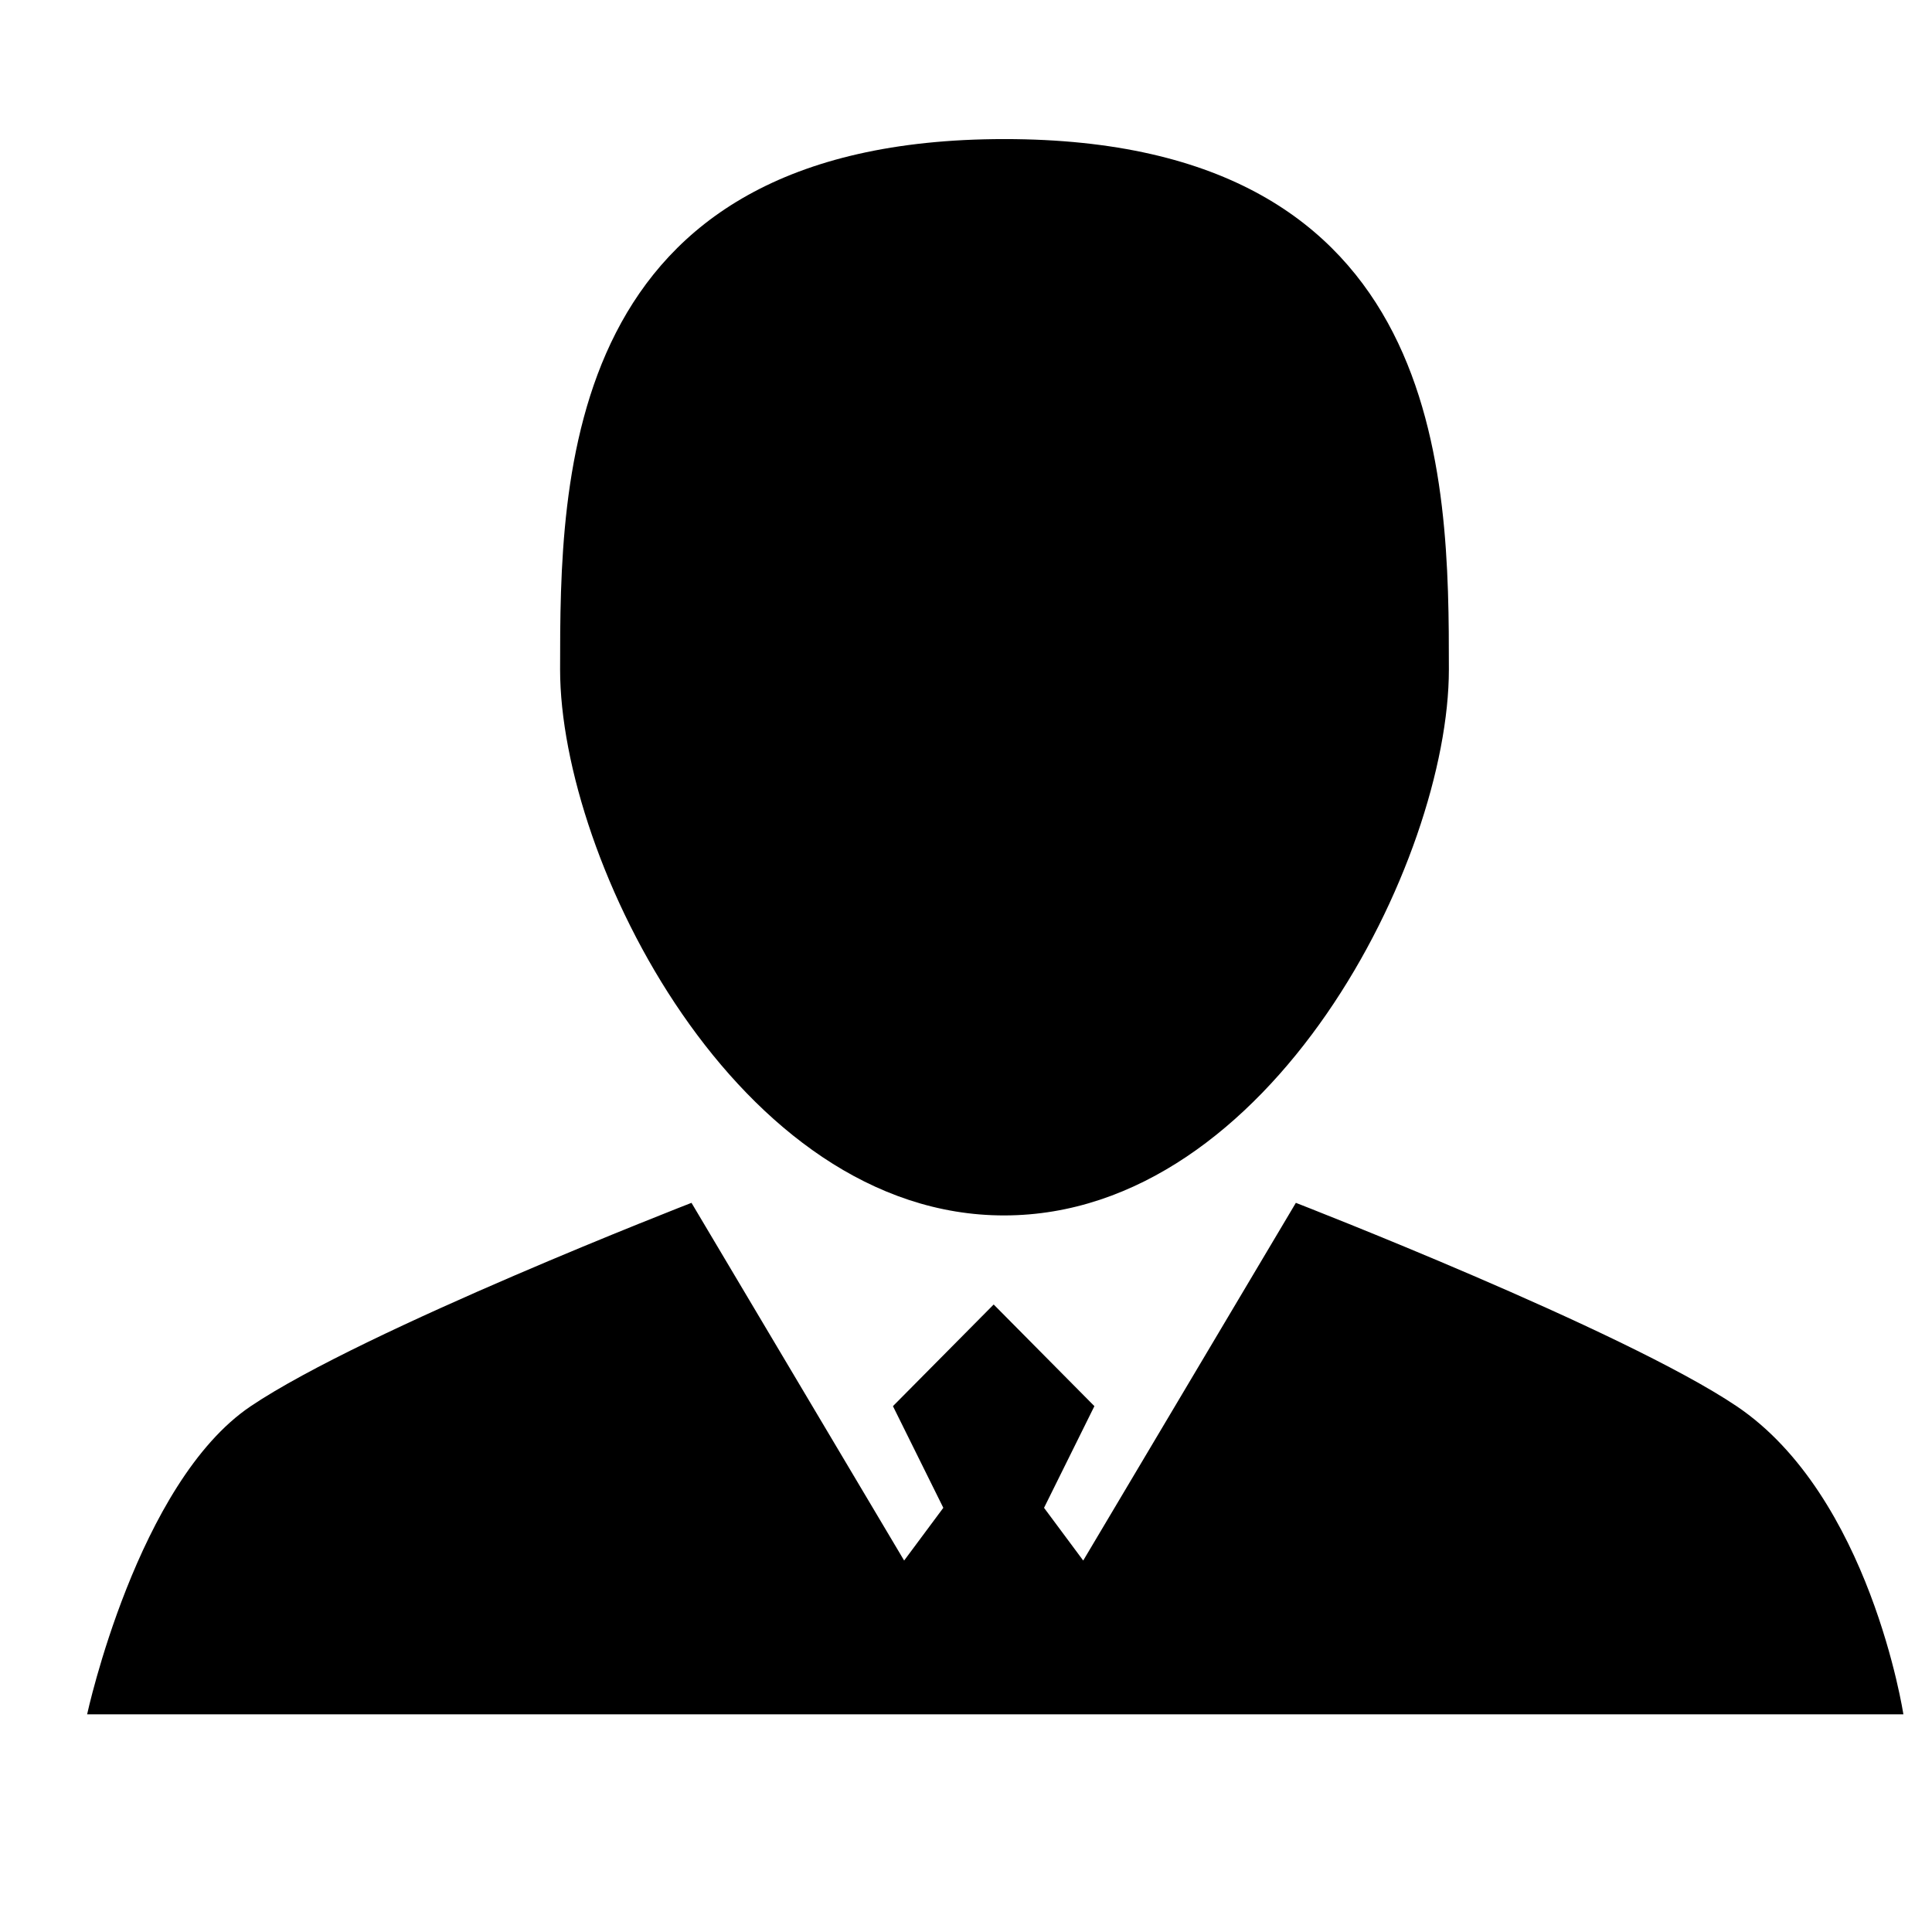
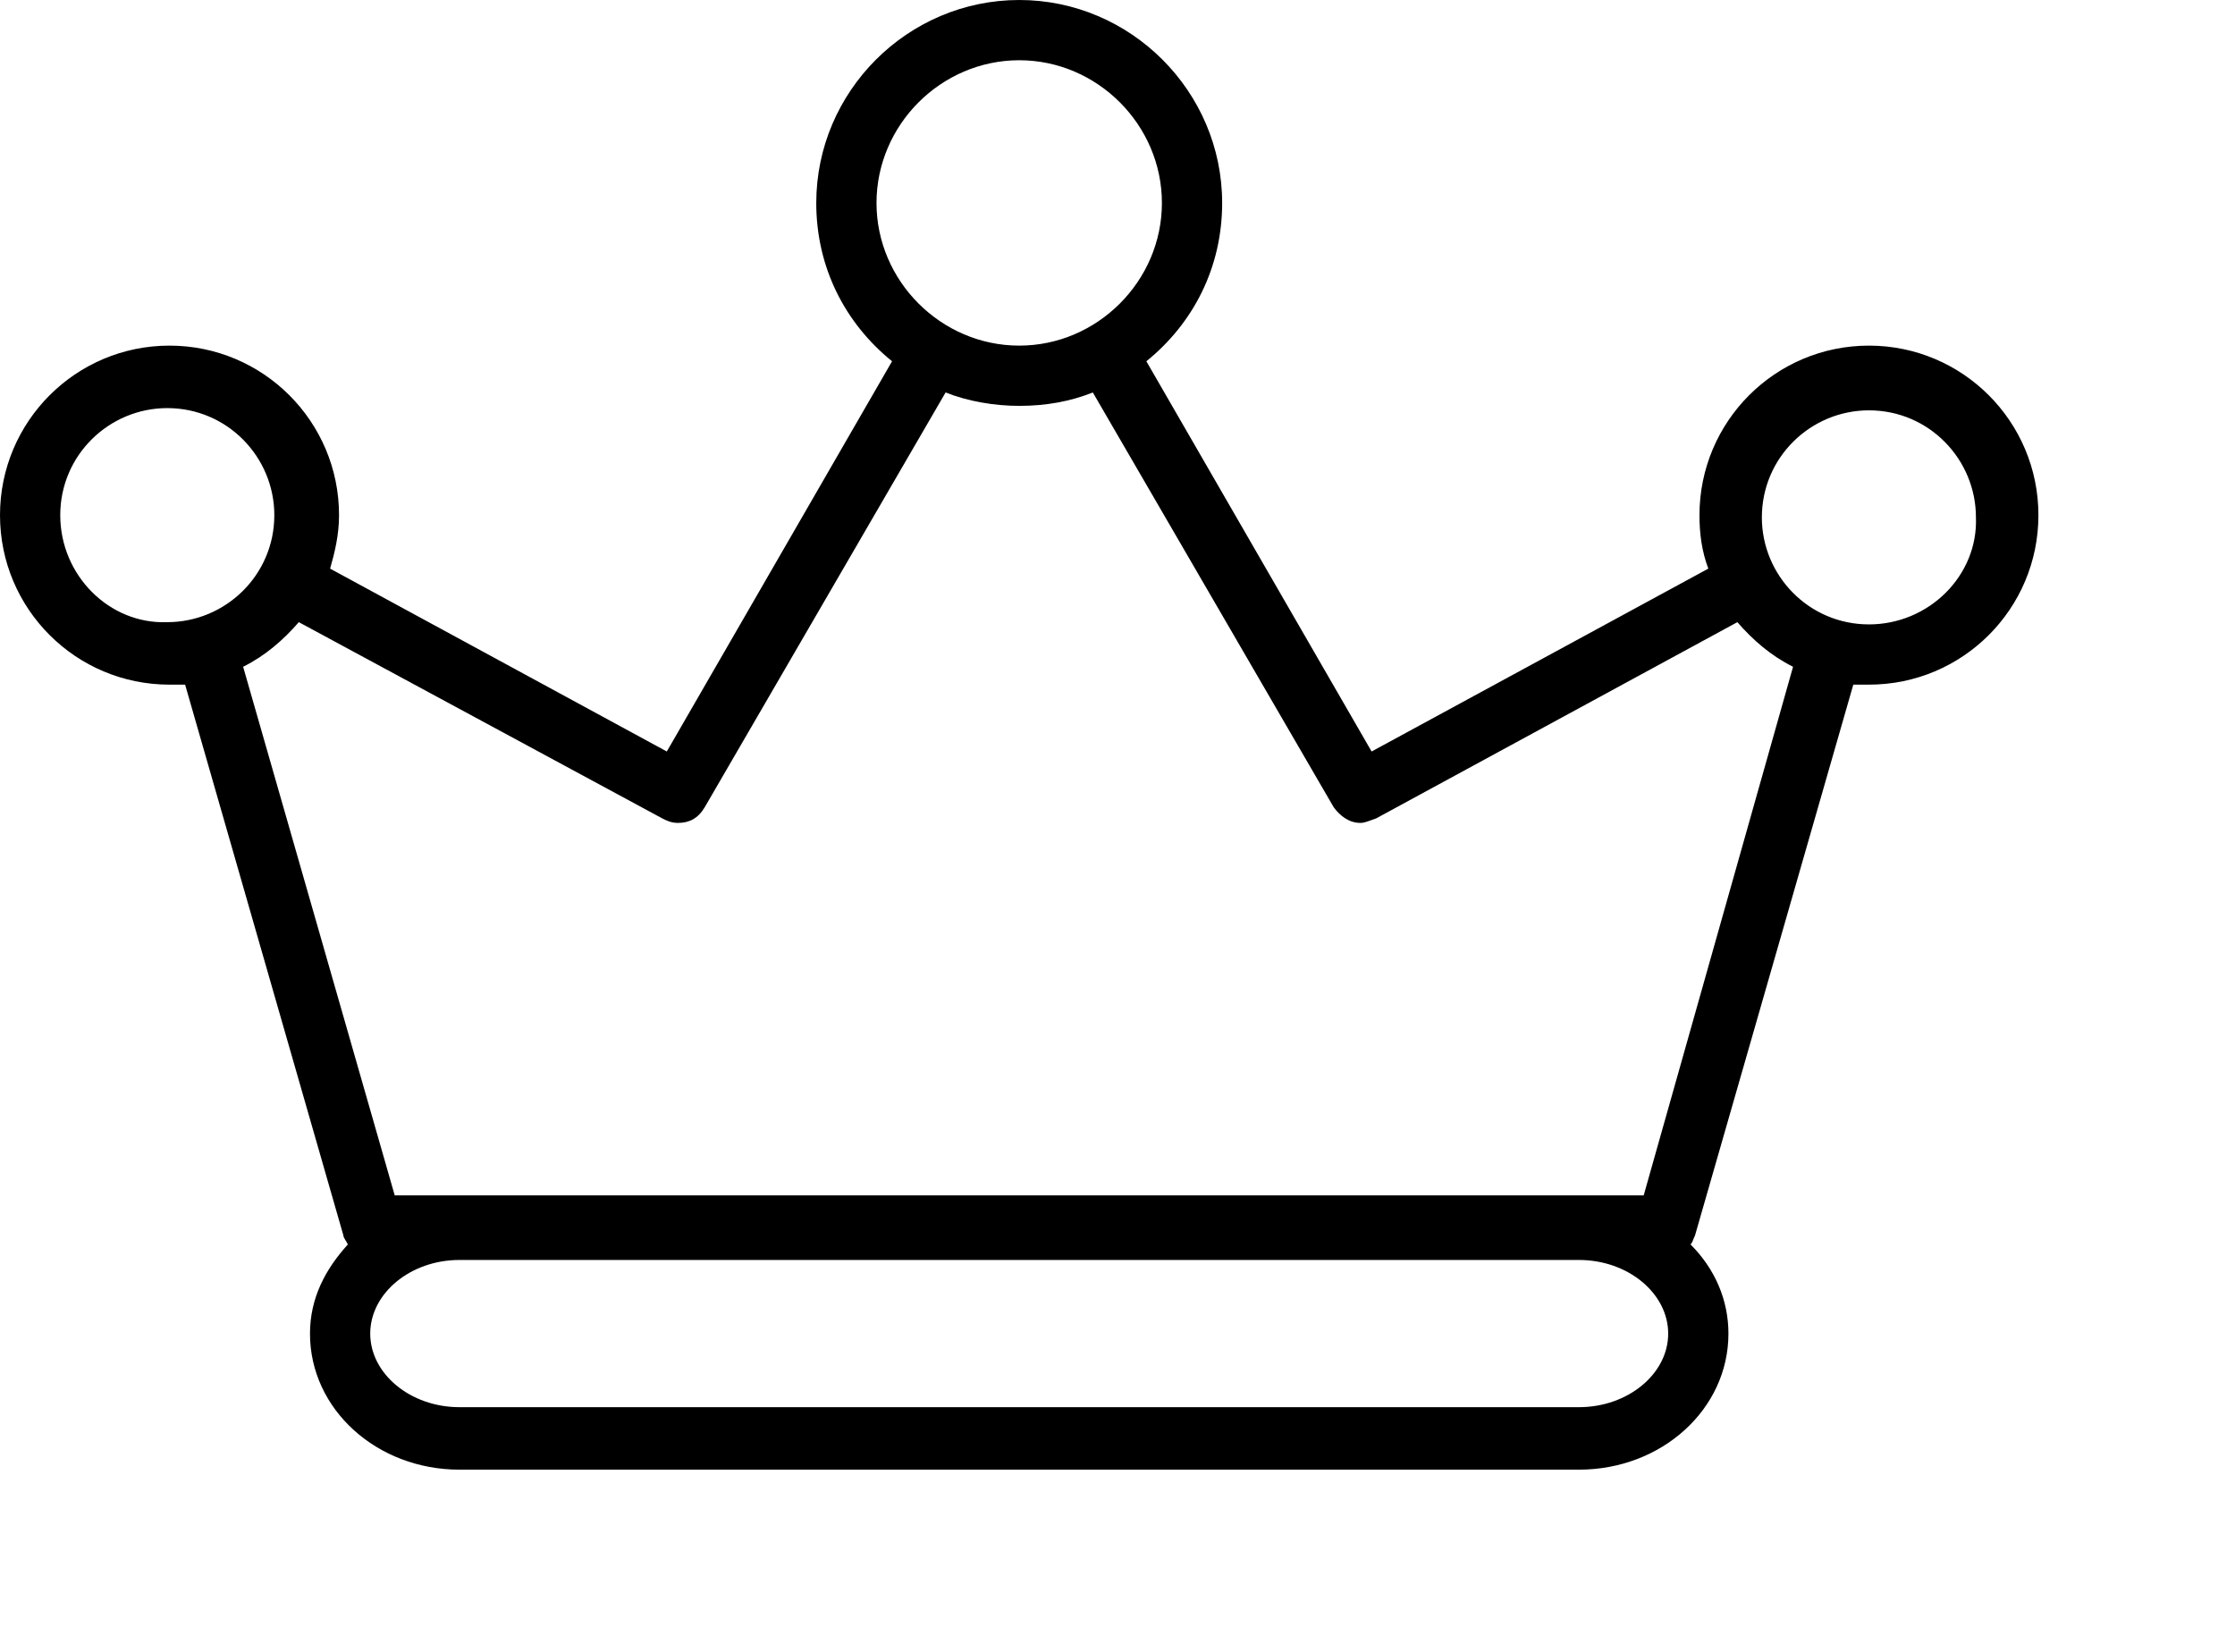
- <svg xmlns="http://www.w3.org/2000/svg" t="1537263559155" class="icon" style="" viewBox="0 0 1024 1024" version="1.1" p-id="7523" width="200" height="200">
-   <defs>
-     <style type="text/css" />
-   </defs>
-   <path d="M526.671 906.945 366.505 637.528c0 0-173.408 67.277-233.569 107.761-60.167 40.484-86.761 163.346-86.761 163.346l962.661 0c0 0-17.634-115.704-88.419-163.346-60.172-40.484-233.583-107.761-233.583-107.761L526.671 906.945zM526.671 691.412l-53.393 53.876 26.699 53.885-80.085 107.77 213.554 0-80.082-107.77 26.691-53.885L526.671 691.412zM532.4 73.715c235.125 0 235.536 179.932 235.536 281.104 0 101.173-94.21 289.164-235.536 289.383C391.081 644.432 296.863 455.992 296.863 354.819 296.863 253.647 297.278 73.715 532.4 73.715z" p-id="7524" />
+ <svg xmlns="http://www.w3.org/2000/svg" width="23px" height="17px" viewBox="0 0 23 17" version="1.1">
+   <defs />
+   <path d="M19.233,3.557 C18.269,3.557 17.489,4.338 17.489,5.302 C17.489,5.485 17.511,5.669 17.58,5.852 L14.115,7.734 L11.797,3.718 C12.279,3.328 12.577,2.754 12.577,2.089 C12.577,0.941 11.636,0 10.489,0 C9.341,0 8.4,0.941 8.4,2.089 C8.4,2.754 8.698,3.328 9.18,3.718 L6.862,7.734 L3.397,5.852 C3.443,5.692 3.489,5.508 3.489,5.302 C3.489,4.338 2.708,3.557 1.744,3.557 C0.78,3.557 0,4.338 0,5.302 C0,6.266 0.78,7.046 1.744,7.046 C1.79,7.046 1.859,7.046 1.905,7.046 L3.534,12.715 C3.534,12.738 3.557,12.761 3.58,12.807 C3.351,13.059 3.19,13.357 3.19,13.725 C3.19,14.505 3.879,15.125 4.728,15.125 L16.249,15.125 C17.098,15.125 17.787,14.505 17.787,13.725 C17.787,13.38 17.649,13.059 17.397,12.807 C17.42,12.784 17.42,12.761 17.443,12.715 L19.072,7.046 C19.118,7.046 19.187,7.046 19.233,7.046 C20.197,7.046 20.977,6.266 20.977,5.302 C20.977,4.338 20.197,3.557 19.233,3.557 Z M9.02,2.089 C9.02,1.285 9.685,0.62 10.489,0.62 C11.292,0.62 11.957,1.285 11.957,2.089 C11.957,2.892 11.292,3.557 10.489,3.557 C9.685,3.557 9.02,2.892 9.02,2.089 Z M1.721,6.403 C1.125,6.426 0.62,5.921 0.62,5.302 C0.62,4.682 1.125,4.2 1.721,4.2 C2.341,4.2 2.823,4.705 2.823,5.302 C2.823,5.921 2.318,6.403 1.721,6.403 Z M16.249,14.482 L4.728,14.482 C4.223,14.482 3.81,14.138 3.81,13.725 C3.81,13.311 4.223,12.967 4.728,12.967 L16.249,12.967 C16.754,12.967 17.167,13.311 17.167,13.725 C17.167,14.138 16.754,14.482 16.249,14.482 Z M16.915,12.302 L16.272,12.302 L4.728,12.302 L4.062,12.302 L2.502,6.862 C2.731,6.748 2.915,6.587 3.075,6.403 L6.816,8.423 C6.862,8.446 6.908,8.469 6.977,8.469 C7.092,8.469 7.184,8.423 7.252,8.308 L9.731,4.039 C9.961,4.131 10.236,4.177 10.489,4.177 C10.764,4.177 11.016,4.131 11.246,4.039 L13.725,8.308 C13.793,8.4 13.885,8.469 14,8.469 C14.046,8.469 14.092,8.446 14.161,8.423 L17.879,6.403 C18.039,6.587 18.223,6.748 18.452,6.862 L16.915,12.302 Z M19.233,6.426 C18.613,6.426 18.131,5.921 18.131,5.325 C18.131,4.705 18.636,4.223 19.233,4.223 C19.852,4.223 20.334,4.728 20.334,5.325 C20.357,5.921 19.852,6.426 19.233,6.426 Z" id="Shape" />
</svg>
